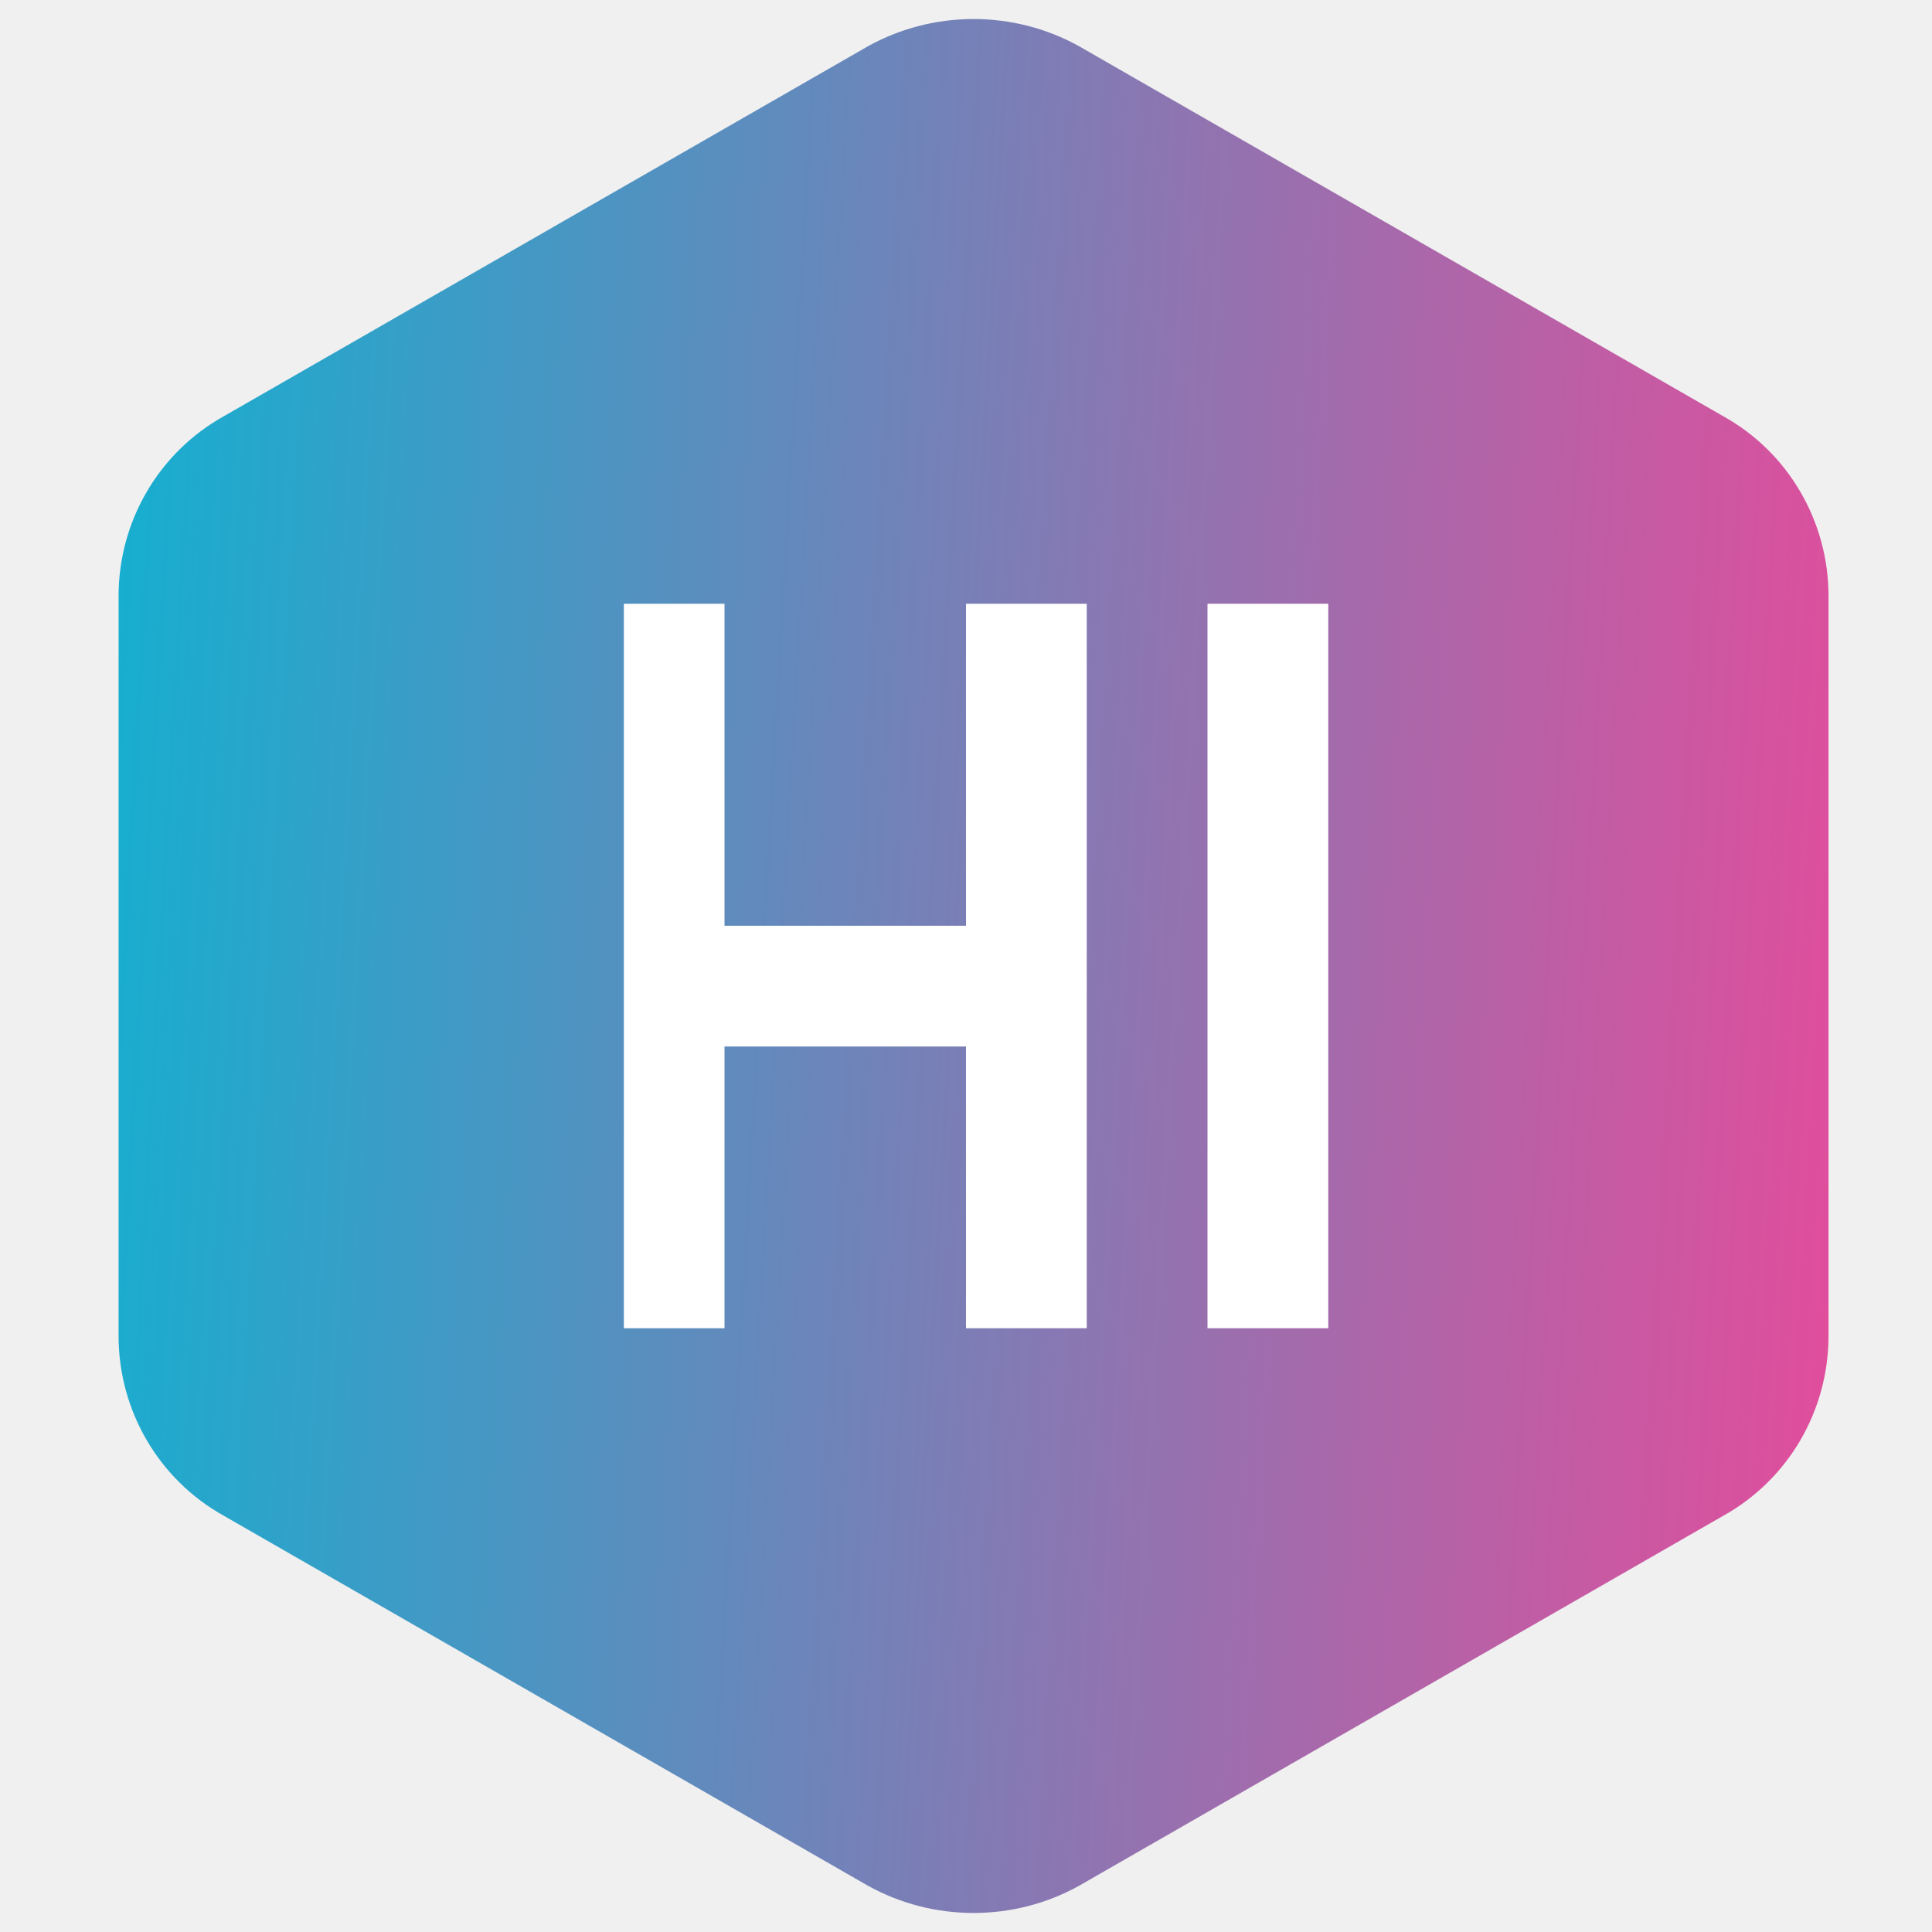
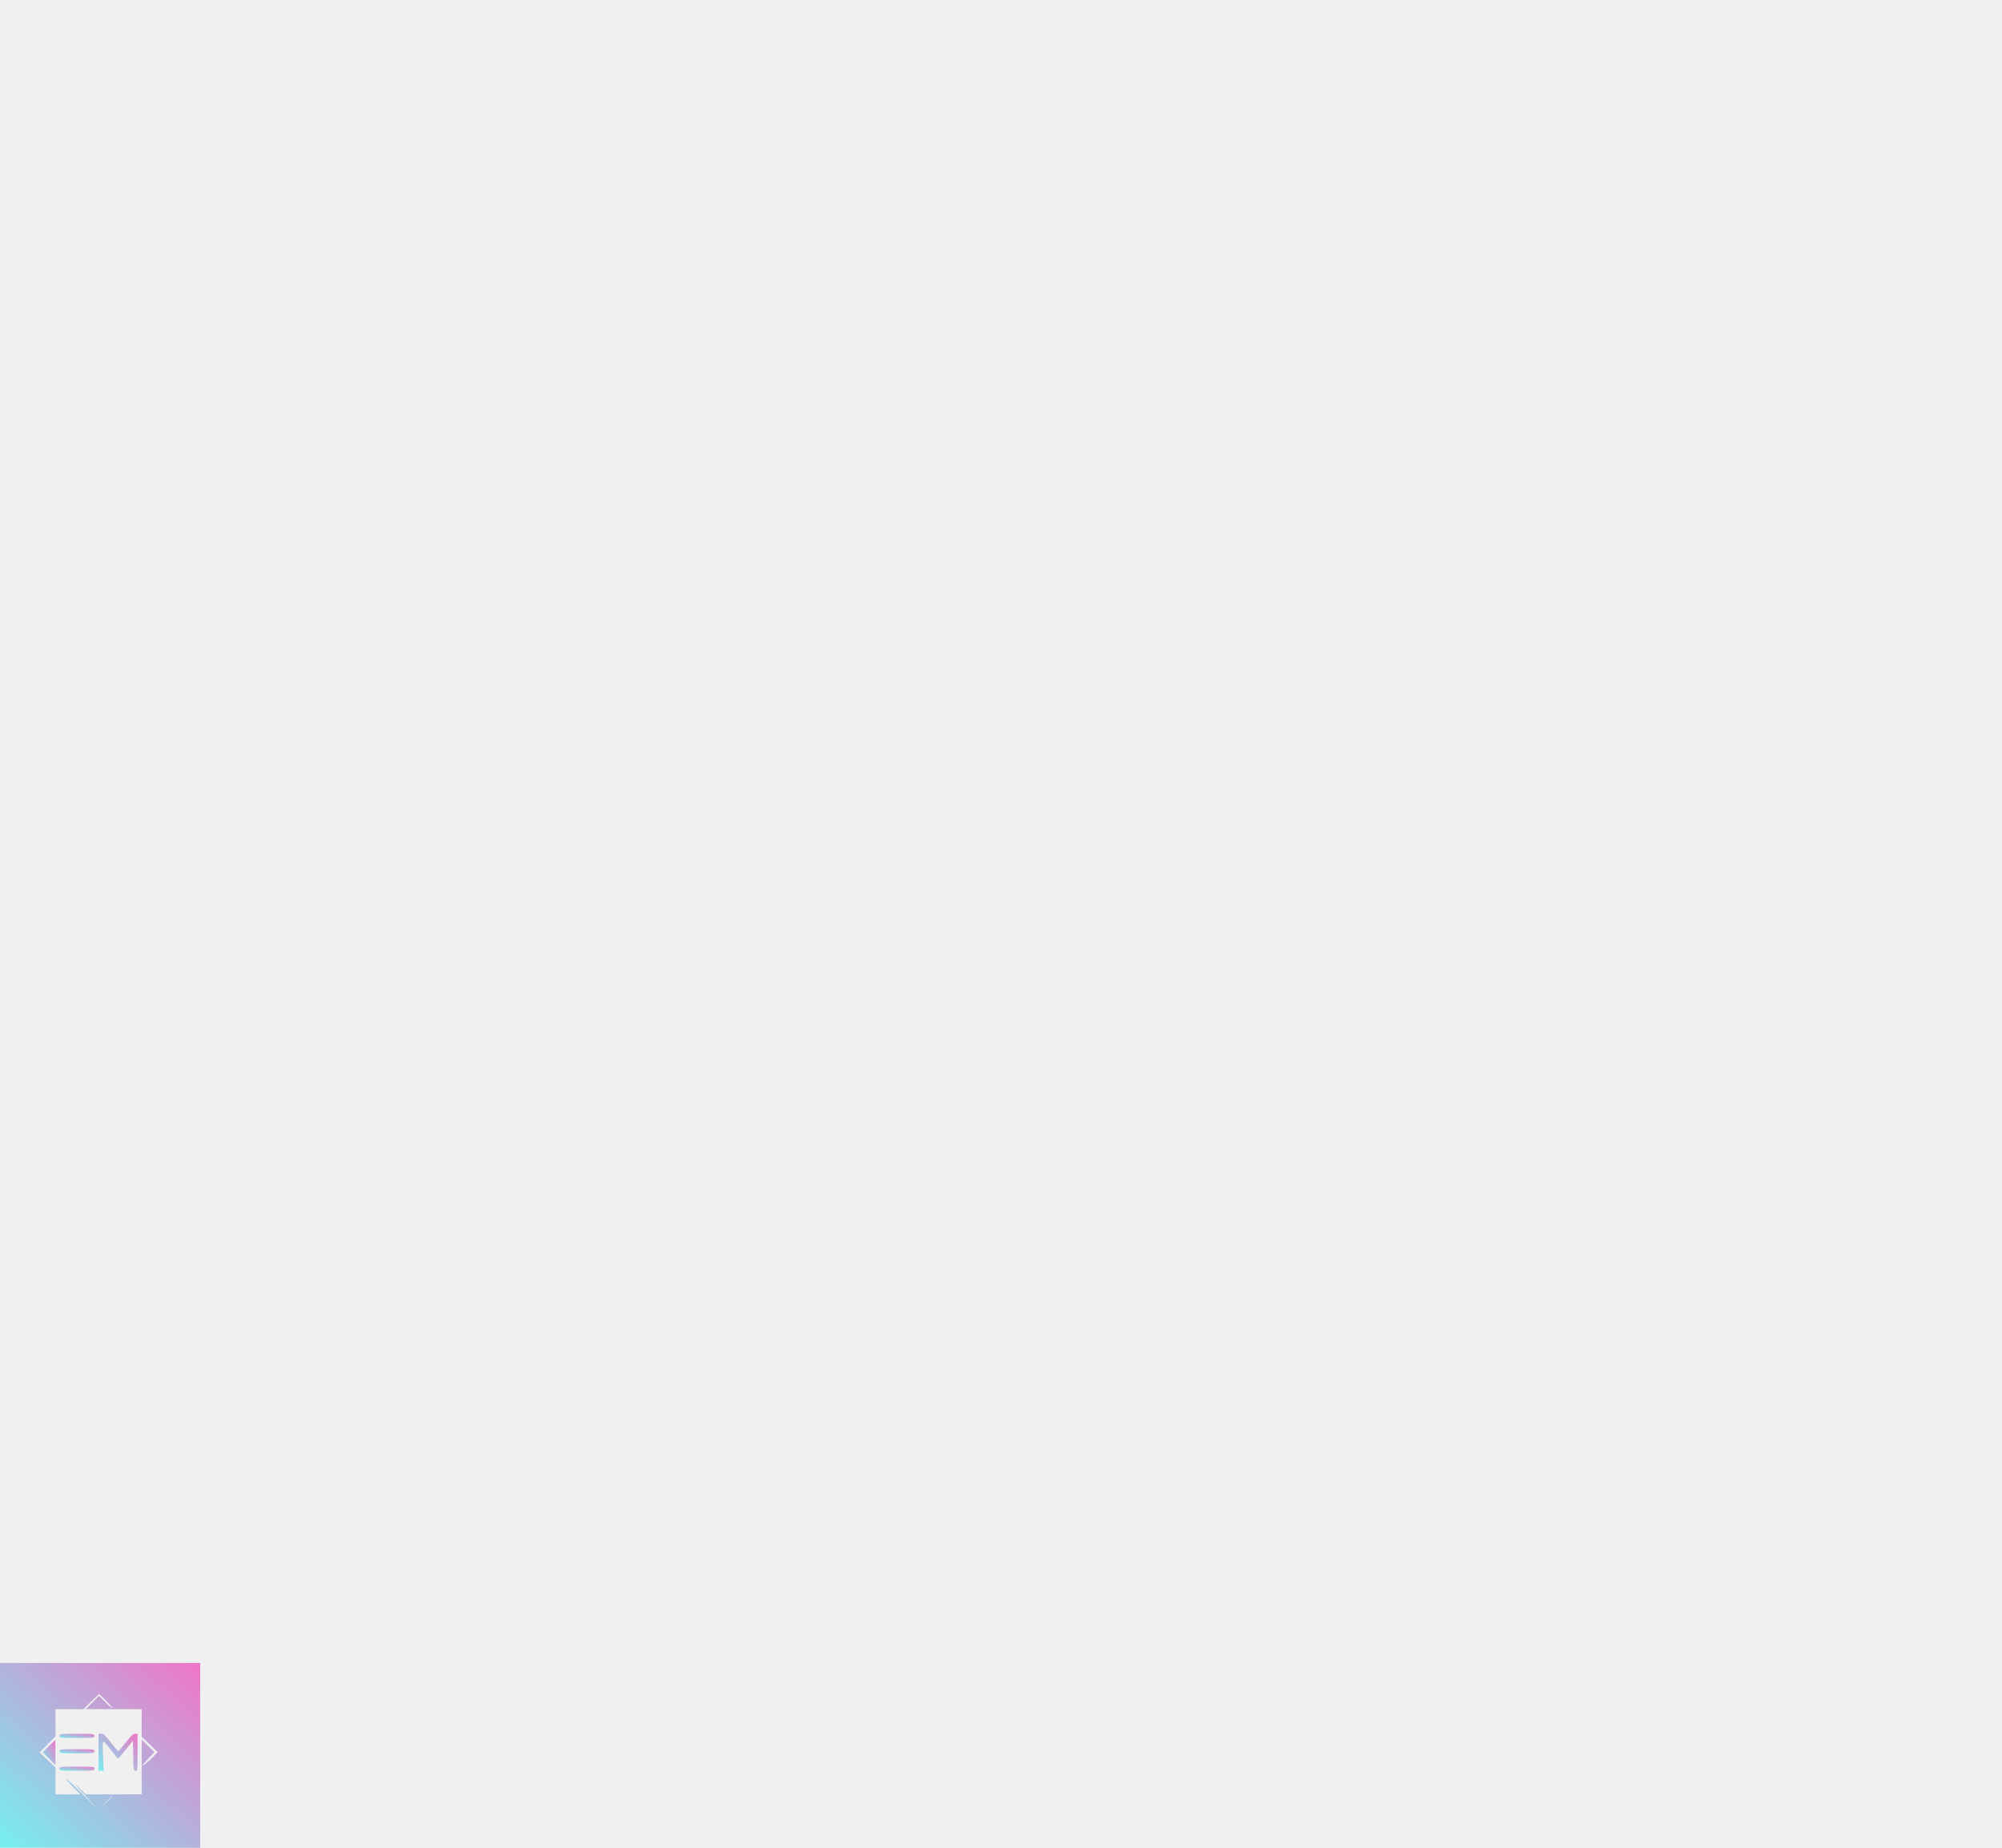
- <svg xmlns="http://www.w3.org/2000/svg" width="48" height="48" viewBox="0 0 48 48" fill="none">
-   <path d="M42.812 10.34C44.438 11.243 45.429 12.96 45.429 14.81V33.19C45.429 35.04 44.438 36.757 42.812 37.66L26.812 46.85C25.187 47.753 23.188 47.753 21.563 46.85L5.563 37.66C3.938 36.757 2.946 35.04 2.946 33.19V14.81C2.946 12.96 3.938 11.243 5.563 10.34L21.563 1.15C23.188 0.247 25.187 0.247 26.812 1.15L42.812 10.34Z" fill="url(#paint0_linear_logo)" />
-   <path d="M15.5 15V33H18V26H24V33H27V15H24V23H18V15H15Z" fill="white" />
-   <path d="M30 33H33L33 15H30V33Z" fill="white" />
+ <svg xmlns="http://www.w3.org/2000/svg" version="1.1" width="195pt" height="180pt" viewBox="0 0 1950 1800" preserveAspectRatio="xMidYMid meet">
  <defs>
-     <linearGradient id="paint0_linear_logo" x1="-1.90735e-06" y1="1.429" x2="49.714" y2="4.286" gradientUnits="userSpaceOnUse">
-       <stop stop-color="#06B6D4" />
-       <stop offset="1" stop-color="#EC4899" />
+     <linearGradient id="logoGradient" x1="0%" y1="0%" x2="100%" y2="100%">
+       <stop offset="0%" style="stop-color:hsl(180, 80%, 70%);stop-opacity:1" />
+       <stop offset="100%" style="stop-color:hsl(320, 80%, 70%);stop-opacity:1" />
    </linearGradient>
  </defs>
+   <g transform="translate(0,1800) scale(0.1,-0.1)" fill="url(#logoGradient)" stroke="none">
+     <path d="M0 900 l0 -900 975 0 975 0 0 900 0 900 -975 0 -975 0 0 -900z m1094 461 c-2 -3 -33 23 -67 57 l-63 62 -64 -65 -64 -65 272 0 272 0 0 -134 0 -134 78 -75 77 -76 -45 -46 c-47 -49 -100 -91 -100 -80 0 4 26 33 57 66 l57 60 -62 62 -62 62 0 -268 0 -267 -272 0 -273 0 -79 78 c-48 46 -24 17 59 -73 l139 -150 -157 155 c-86 85 -157 150 -157 145 0 -5 33 -42 72 -82 l72 -73 -122 0 -122 0 0 131 0 132 -77 73 -78 72 78 79 77 78 0 133 0 132 136 0 137 0 76 75 76 74 67 -66 c37 -37 65 -69 62 -72z m-4 -864 c0 -1 -28 -29 -62 -62 l-63 -60 60 63 c55 58 65 67 65 59z" />
+     <path d="M580 1090 c0 -19 7 -20 170 -20 163 0 170 1 170 20 0 19 -7 20 -170 20 -163 0 -170 -1 -170 -20z" />
+     <path d="M960 930 l0 -180 25 0 25 0 -7 148 c-7 170 -11 168 83 47 32 -41 61 -75 65 -75 3 0 37 39 75 87 l69 87 3 -147 c2 -139 4 -147 22 -147 19 0 20 7 20 180 l0 180 -24 0 c-19 0 -41 -20 -92 -85 -37 -47 -70 -85 -73 -85 -3 1 -35 39 -71 85 -53 69 -70 84 -92 85 l-28 0 0 -180z" />
+     <path d="M475 990 l-60 -60 63 -63 62 -62 0 123 c0 67 -1 122 -3 122 -1 0 -29 -27 -62 -60z" />
+     <path d="M580 940 c0 -19 7 -20 170 -20 163 0 170 1 170 20 0 19 -7 20 -170 20 -163 0 -170 -1 -170 -20z" />
+     <path d="M580 770 c0 -19 7 -20 170 -20 163 0 170 1 170 20 0 19 -7 20 -170 20 -163 0 -170 -1 -170 -20z" />
+   </g>
</svg>
